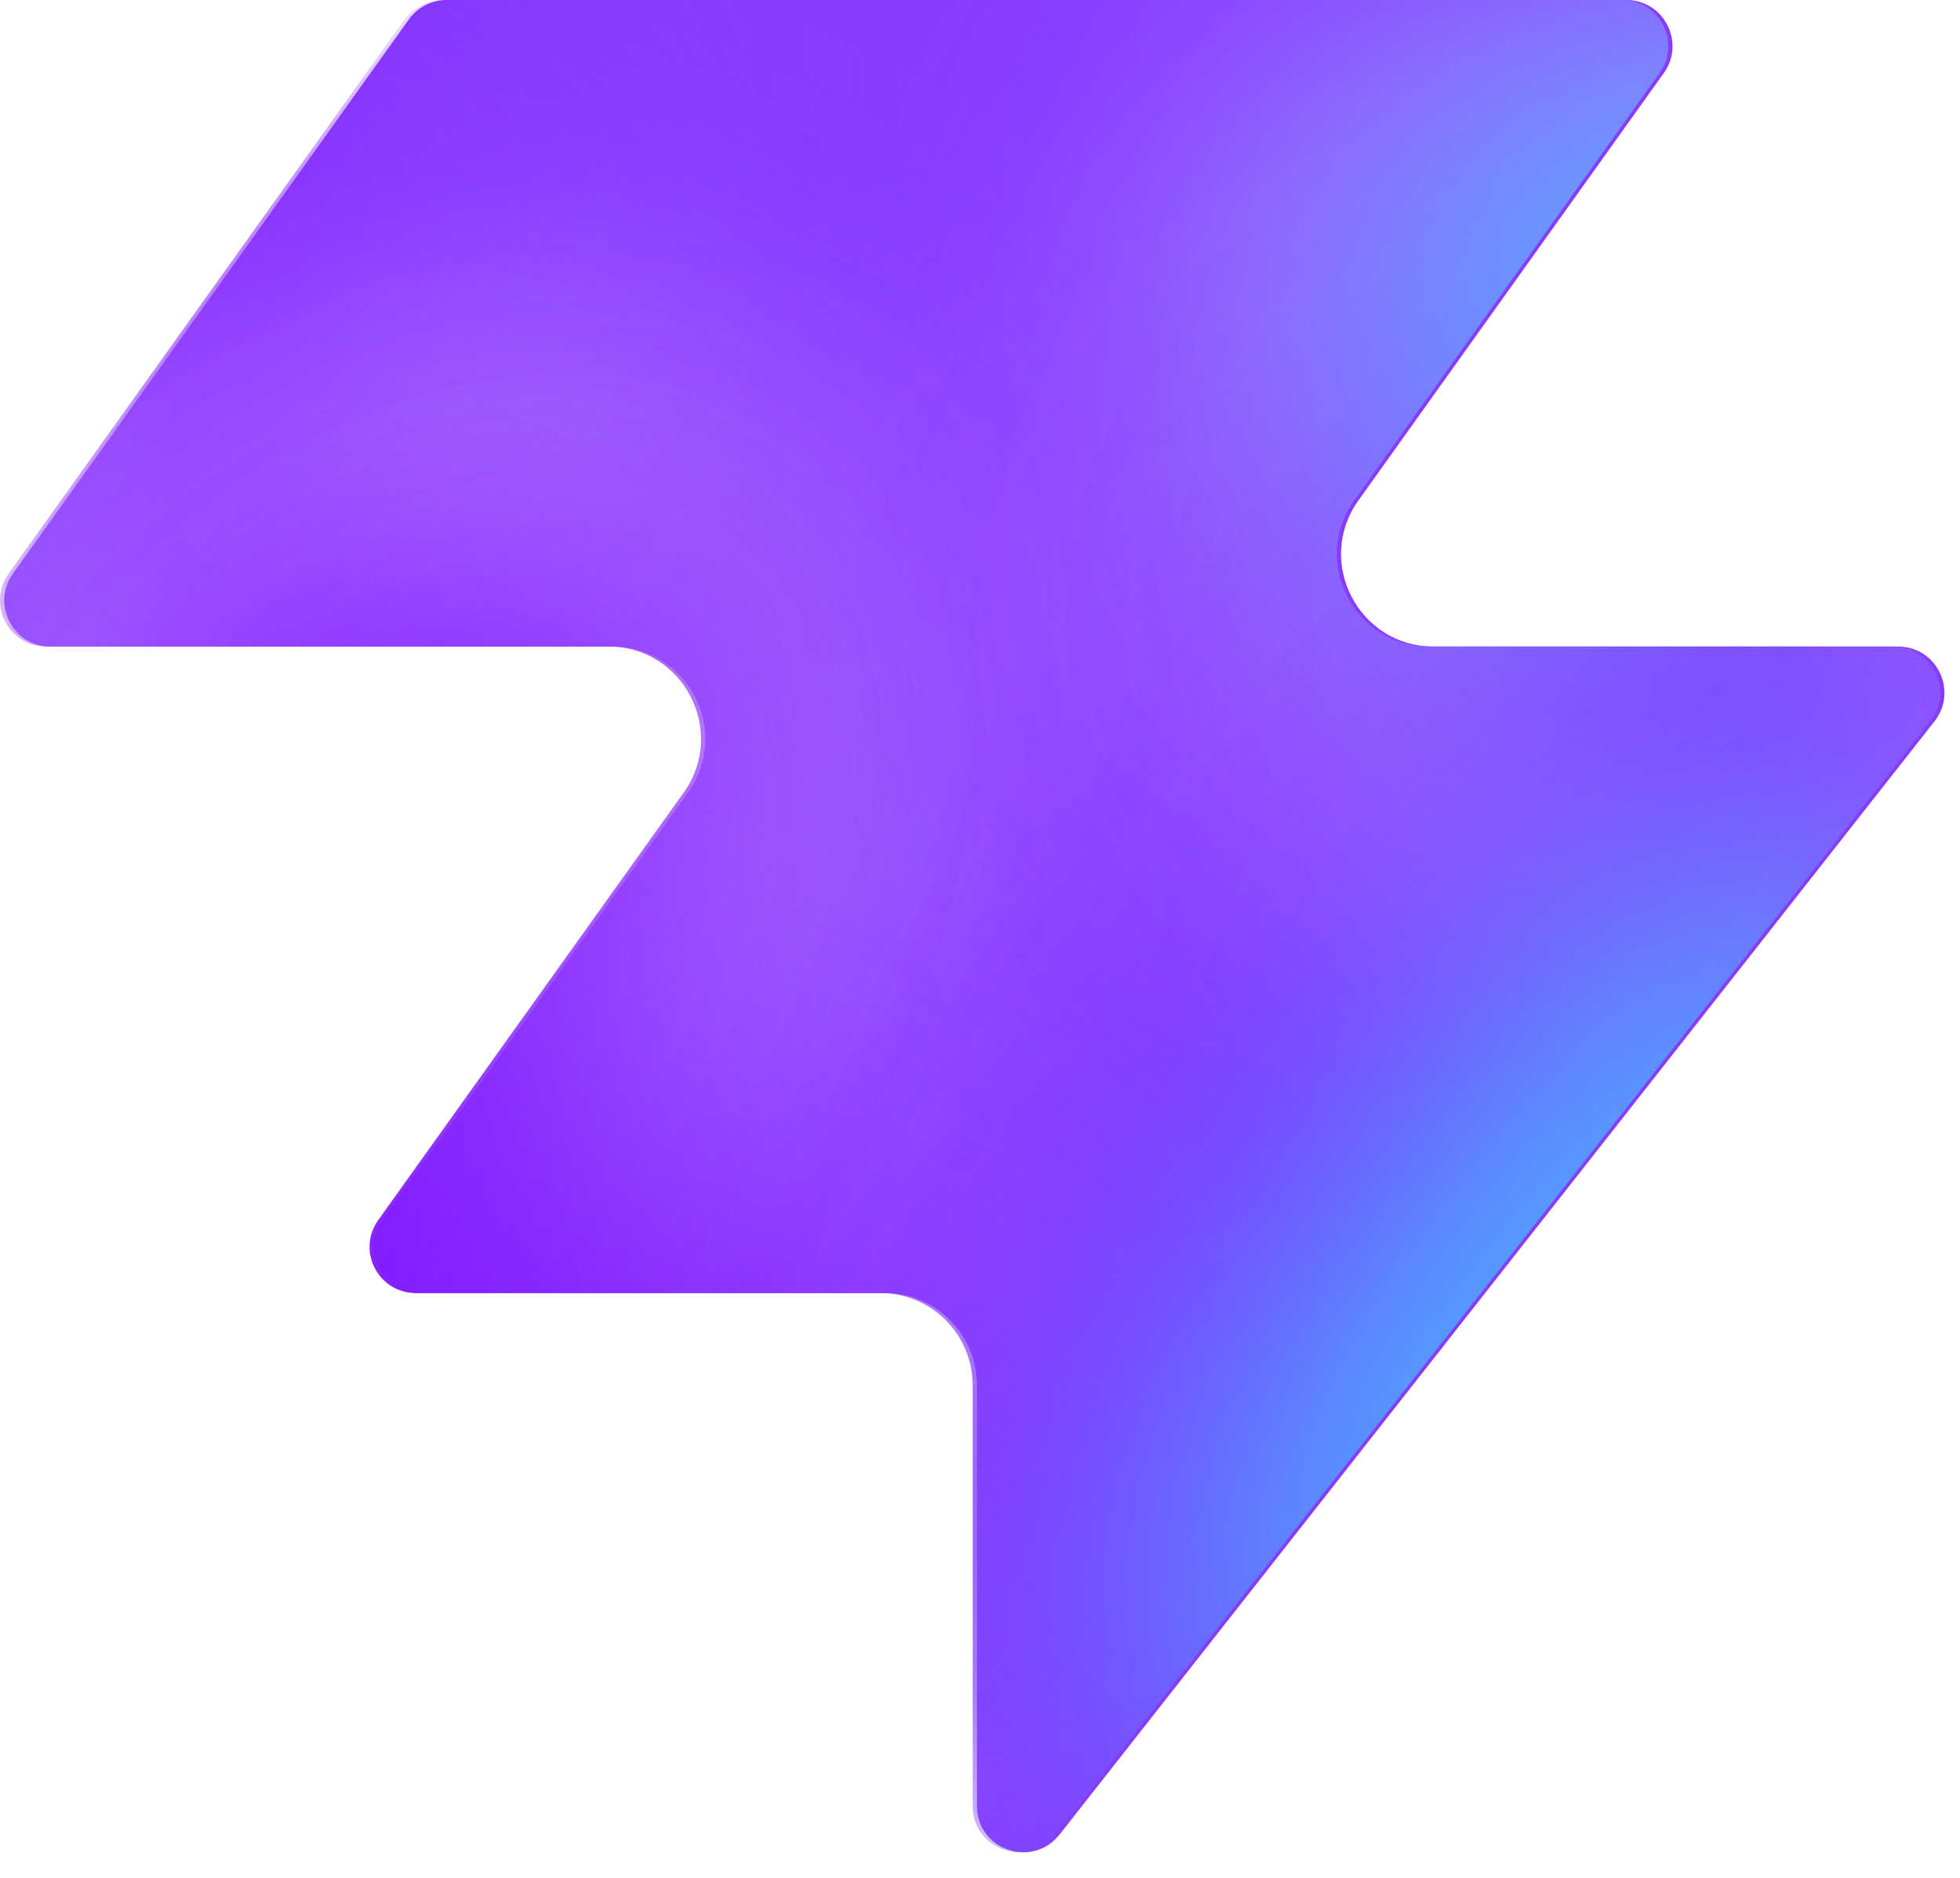
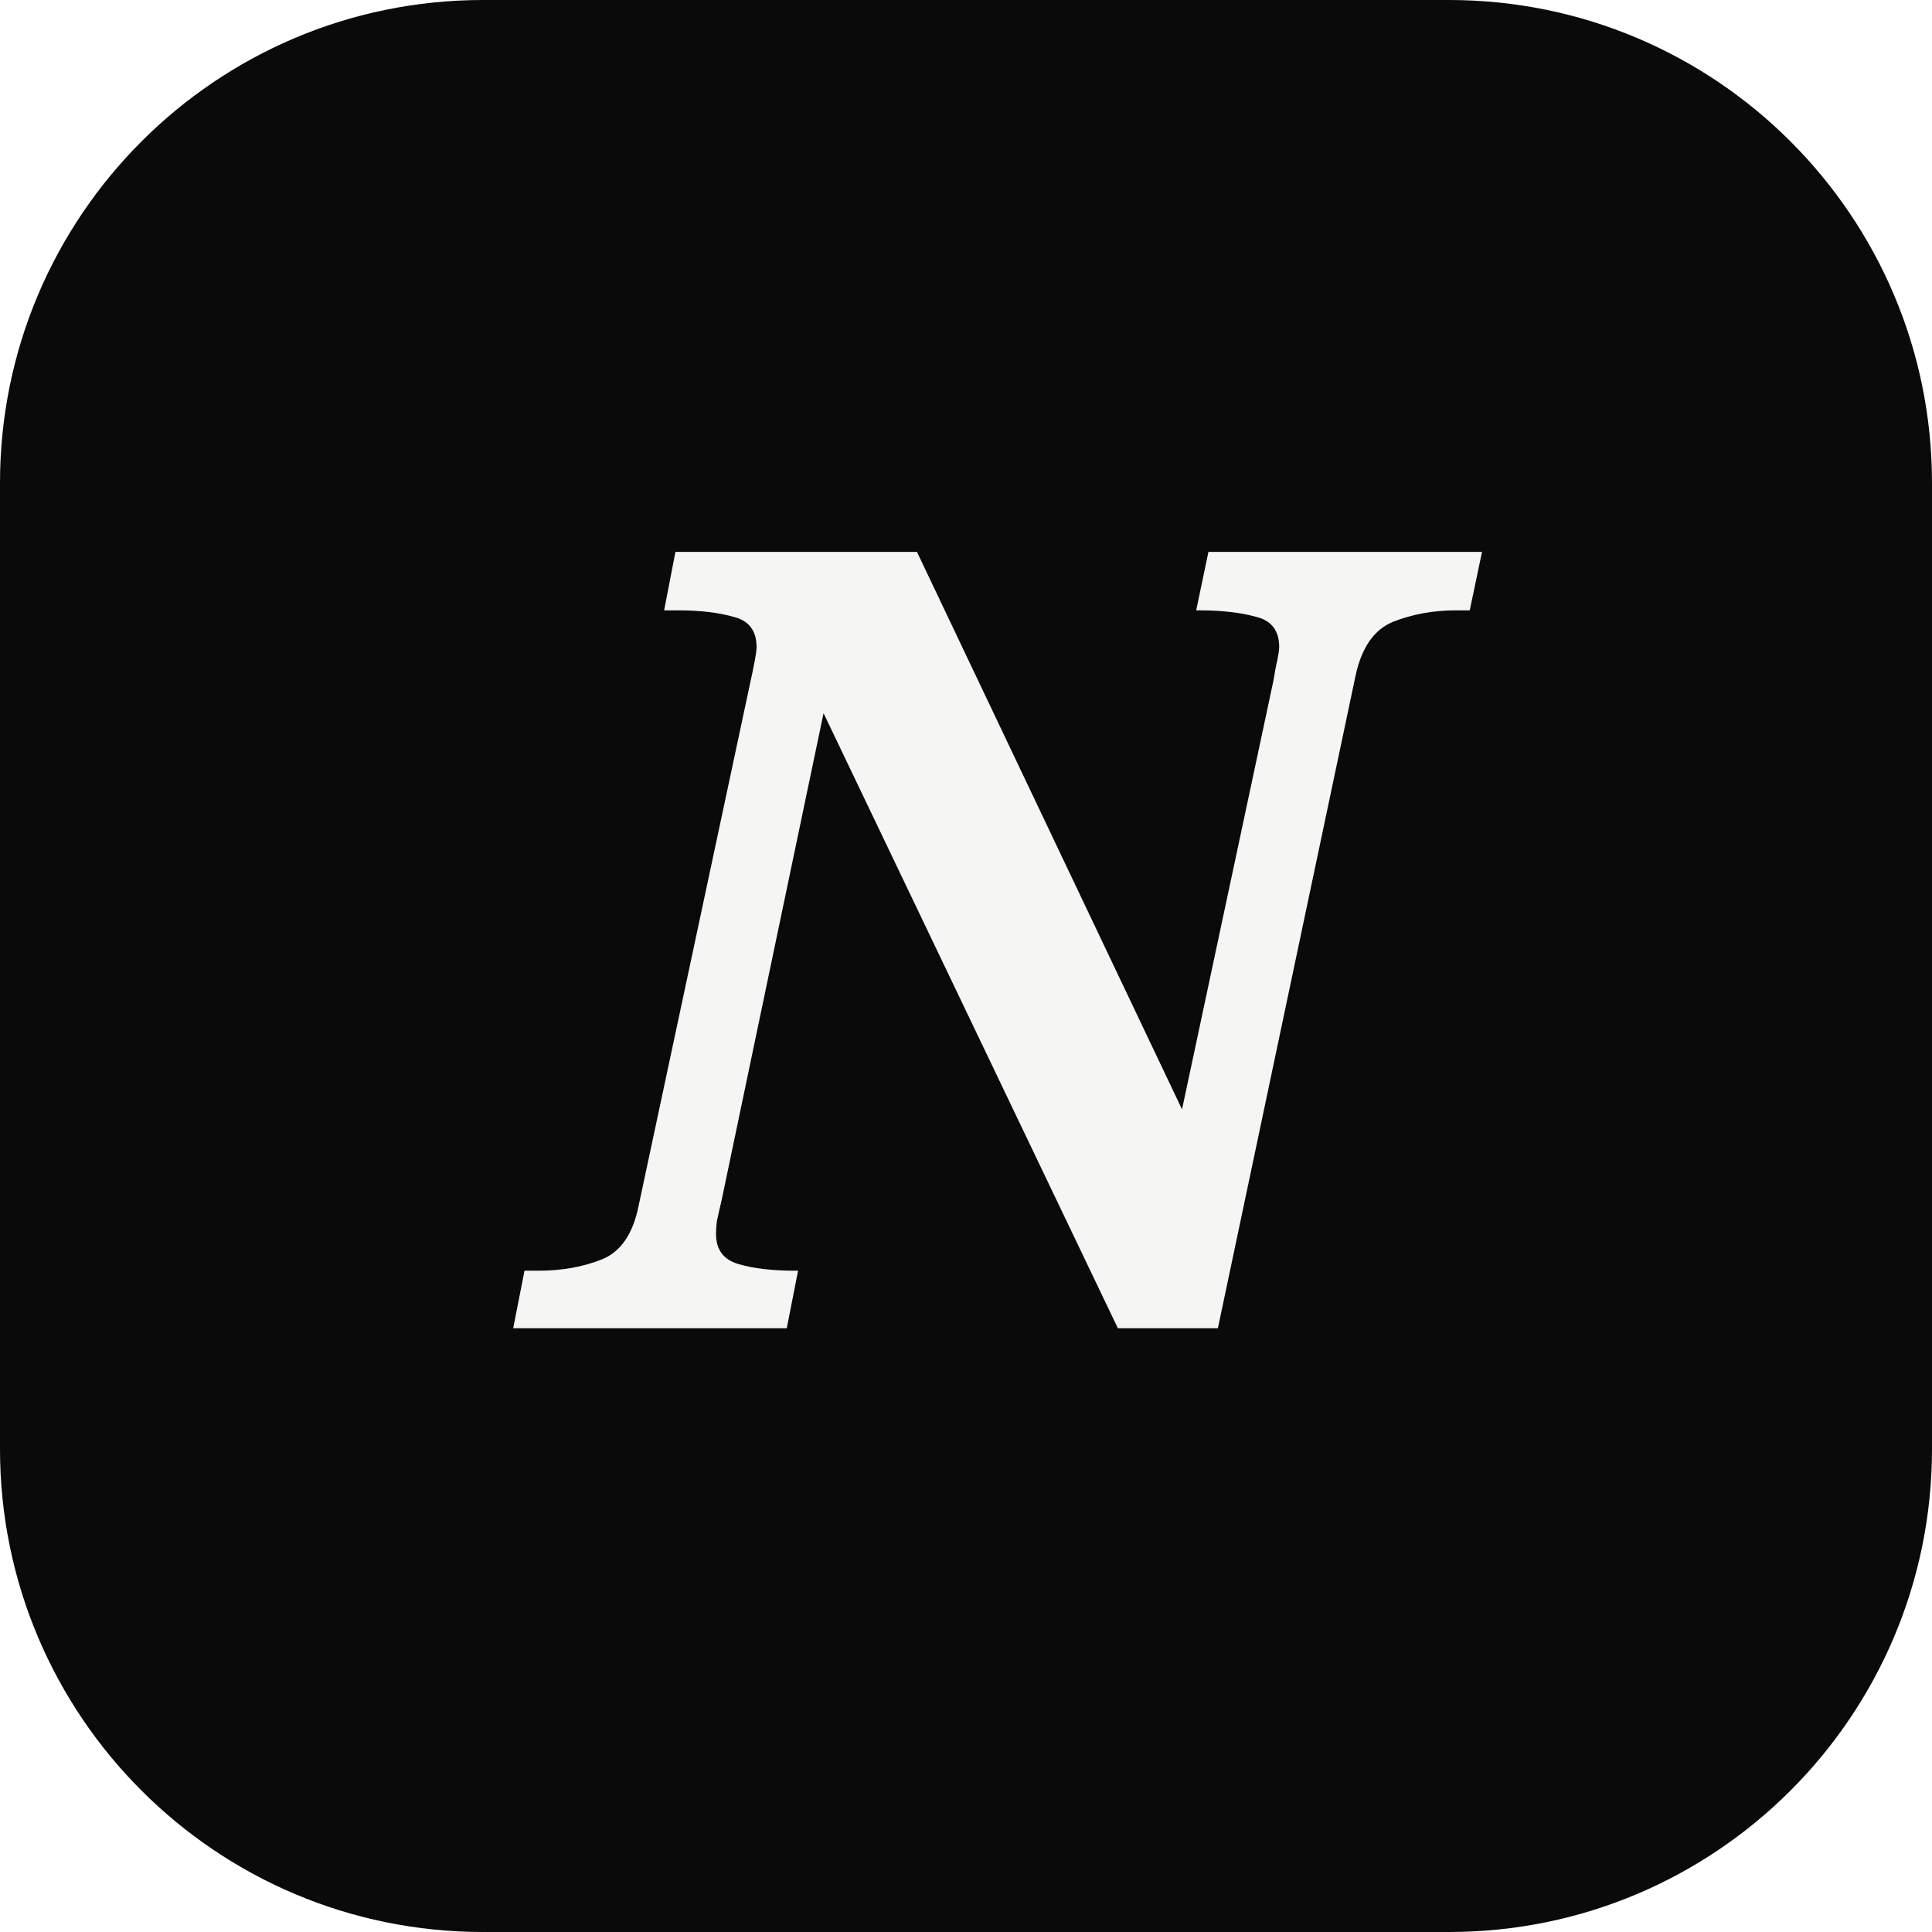
- <svg xmlns="http://www.w3.org/2000/svg" width="48" height="46" fill="none" viewBox="0 0 48 46">
-   <path fill="#863bff" d="M25.946 44.938c-.664.845-2.021.375-2.021-.698V33.937a2.26 2.26 0 0 0-2.262-2.262H10.287c-.92 0-1.456-1.04-.92-1.788l7.48-10.471c1.07-1.497 0-3.578-1.842-3.578H1.237c-.92 0-1.456-1.04-.92-1.788L10.013.474c.214-.297.556-.474.92-.474h28.894c.92 0 1.456 1.04.92 1.788l-7.48 10.471c-1.07 1.498 0 3.579 1.842 3.579h11.377c.943 0 1.473 1.088.89 1.83L25.947 44.94z" style="fill:#863bff;fill:color(display-p3 .525 .23 1);fill-opacity:1" />
-   <mask id="a" width="48" height="46" x="0" y="0" maskUnits="userSpaceOnUse" style="mask-type:alpha">
-     <path fill="#000" d="M25.842 44.938c-.664.844-2.021.375-2.021-.698V33.937a2.26 2.26 0 0 0-2.262-2.262H10.183c-.92 0-1.456-1.04-.92-1.788l7.48-10.471c1.07-1.498 0-3.579-1.842-3.579H1.133c-.92 0-1.456-1.04-.92-1.787L9.91.473c.214-.297.556-.474.92-.474h28.894c.92 0 1.456 1.04.92 1.788l-7.48 10.471c-1.07 1.498 0 3.578 1.842 3.578h11.377c.943 0 1.473 1.088.89 1.832L25.843 44.94z" style="fill:#000;fill-opacity:1" />
-   </mask>
-   <g mask="url(#a)">
-     <g filter="url(#b)">
-       <ellipse cx="5.508" cy="14.704" fill="#ede6ff" rx="5.508" ry="14.704" style="fill:#ede6ff;fill:color(display-p3 .927 .903 1);fill-opacity:1" transform="matrix(.00324 1 1 -.00324 -4.47 31.516)" />
-     </g>
-     <g filter="url(#c)">
-       <ellipse cx="10.399" cy="29.851" fill="#ede6ff" rx="10.399" ry="29.851" style="fill:#ede6ff;fill:color(display-p3 .927 .903 1);fill-opacity:1" transform="matrix(.00324 1 1 -.00324 -39.328 7.883)" />
-     </g>
-     <g filter="url(#d)">
-       <ellipse cx="5.508" cy="30.487" fill="#7e14ff" rx="5.508" ry="30.487" style="fill:#7e14ff;fill:color(display-p3 .492 .077 1);fill-opacity:1" transform="rotate(89.814 -25.913 -14.639)scale(1 -1)" />
-     </g>
-     <g filter="url(#e)">
-       <ellipse cx="5.508" cy="30.599" fill="#7e14ff" rx="5.508" ry="30.599" style="fill:#7e14ff;fill:color(display-p3 .492 .077 1);fill-opacity:1" transform="rotate(89.814 -32.644 -3.334)scale(1 -1)" />
-     </g>
-     <g filter="url(#f)">
-       <ellipse cx="5.508" cy="30.599" fill="#7e14ff" rx="5.508" ry="30.599" style="fill:#7e14ff;fill:color(display-p3 .492 .077 1);fill-opacity:1" transform="matrix(.00324 1 1 -.00324 -34.34 30.47)" />
-     </g>
-     <g filter="url(#g)">
-       <ellipse cx="14.072" cy="22.078" fill="#ede6ff" rx="14.072" ry="22.078" style="fill:#ede6ff;fill:color(display-p3 .927 .903 1);fill-opacity:1" transform="rotate(93.35 24.506 48.493)scale(-1 1)" />
-     </g>
-     <g filter="url(#h)">
-       <ellipse cx="3.47" cy="21.501" fill="#7e14ff" rx="3.47" ry="21.501" style="fill:#7e14ff;fill:color(display-p3 .492 .077 1);fill-opacity:1" transform="rotate(89.009 28.708 47.59)scale(-1 1)" />
-     </g>
-     <g filter="url(#i)">
-       <ellipse cx="3.47" cy="21.501" fill="#7e14ff" rx="3.47" ry="21.501" style="fill:#7e14ff;fill:color(display-p3 .492 .077 1);fill-opacity:1" transform="rotate(89.009 28.708 47.59)scale(-1 1)" />
-     </g>
-     <g filter="url(#j)">
-       <ellipse cx=".387" cy="8.972" fill="#7e14ff" rx="4.407" ry="29.108" style="fill:#7e14ff;fill:color(display-p3 .492 .077 1);fill-opacity:1" transform="rotate(39.51 .387 8.972)" />
-     </g>
-     <g filter="url(#k)">
-       <ellipse cx="47.523" cy="-6.092" fill="#7e14ff" rx="4.407" ry="29.108" style="fill:#7e14ff;fill:color(display-p3 .492 .077 1);fill-opacity:1" transform="rotate(37.892 47.523 -6.092)" />
-     </g>
-     <g filter="url(#l)">
-       <ellipse cx="41.412" cy="6.333" fill="#47bfff" rx="5.971" ry="9.665" style="fill:#47bfff;fill:color(display-p3 .28 .748 1);fill-opacity:1" transform="rotate(37.892 41.412 6.333)" />
-     </g>
-     <g filter="url(#m)">
-       <ellipse cx="-1.879" cy="38.332" fill="#7e14ff" rx="4.407" ry="29.108" style="fill:#7e14ff;fill:color(display-p3 .492 .077 1);fill-opacity:1" transform="rotate(37.892 -1.88 38.332)" />
-     </g>
-     <g filter="url(#n)">
-       <ellipse cx="-1.879" cy="38.332" fill="#7e14ff" rx="4.407" ry="29.108" style="fill:#7e14ff;fill:color(display-p3 .492 .077 1);fill-opacity:1" transform="rotate(37.892 -1.88 38.332)" />
-     </g>
-     <g filter="url(#o)">
-       <ellipse cx="35.651" cy="29.907" fill="#7e14ff" rx="4.407" ry="29.108" style="fill:#7e14ff;fill:color(display-p3 .492 .077 1);fill-opacity:1" transform="rotate(37.892 35.651 29.907)" />
-     </g>
-     <g filter="url(#p)">
-       <ellipse cx="38.418" cy="32.4" fill="#47bfff" rx="5.971" ry="15.297" style="fill:#47bfff;fill:color(display-p3 .28 .748 1);fill-opacity:1" transform="rotate(37.892 38.418 32.4)" />
-     </g>
-   </g>
-   <defs>
-     <filter id="b" width="60.045" height="41.654" x="-19.77" y="16.149" color-interpolation-filters="sRGB" filterUnits="userSpaceOnUse">
-       <feFlood flood-opacity="0" result="BackgroundImageFix" />
-       <feBlend in="SourceGraphic" in2="BackgroundImageFix" result="shape" />
-       <feGaussianBlur result="effect1_foregroundBlur_2002_17158" stdDeviation="7.659" />
-     </filter>
-     <filter id="c" width="90.34" height="51.437" x="-54.613" y="-7.533" color-interpolation-filters="sRGB" filterUnits="userSpaceOnUse">
-       <feFlood flood-opacity="0" result="BackgroundImageFix" />
-       <feBlend in="SourceGraphic" in2="BackgroundImageFix" result="shape" />
-       <feGaussianBlur result="effect1_foregroundBlur_2002_17158" stdDeviation="7.659" />
-     </filter>
-     <filter id="d" width="79.355" height="29.4" x="-49.64" y="2.03" color-interpolation-filters="sRGB" filterUnits="userSpaceOnUse">
-       <feFlood flood-opacity="0" result="BackgroundImageFix" />
-       <feBlend in="SourceGraphic" in2="BackgroundImageFix" result="shape" />
-       <feGaussianBlur result="effect1_foregroundBlur_2002_17158" stdDeviation="4.596" />
-     </filter>
-     <filter id="e" width="79.579" height="29.4" x="-45.045" y="20.029" color-interpolation-filters="sRGB" filterUnits="userSpaceOnUse">
-       <feFlood flood-opacity="0" result="BackgroundImageFix" />
-       <feBlend in="SourceGraphic" in2="BackgroundImageFix" result="shape" />
-       <feGaussianBlur result="effect1_foregroundBlur_2002_17158" stdDeviation="4.596" />
-     </filter>
-     <filter id="f" width="79.579" height="29.4" x="-43.513" y="21.178" color-interpolation-filters="sRGB" filterUnits="userSpaceOnUse">
-       <feFlood flood-opacity="0" result="BackgroundImageFix" />
-       <feBlend in="SourceGraphic" in2="BackgroundImageFix" result="shape" />
-       <feGaussianBlur result="effect1_foregroundBlur_2002_17158" stdDeviation="4.596" />
-     </filter>
-     <filter id="g" width="74.749" height="58.852" x="15.756" y="-17.901" color-interpolation-filters="sRGB" filterUnits="userSpaceOnUse">
-       <feFlood flood-opacity="0" result="BackgroundImageFix" />
-       <feBlend in="SourceGraphic" in2="BackgroundImageFix" result="shape" />
-       <feGaussianBlur result="effect1_foregroundBlur_2002_17158" stdDeviation="7.659" />
-     </filter>
-     <filter id="h" width="61.377" height="25.362" x="23.548" y="2.284" color-interpolation-filters="sRGB" filterUnits="userSpaceOnUse">
-       <feFlood flood-opacity="0" result="BackgroundImageFix" />
-       <feBlend in="SourceGraphic" in2="BackgroundImageFix" result="shape" />
-       <feGaussianBlur result="effect1_foregroundBlur_2002_17158" stdDeviation="4.596" />
-     </filter>
-     <filter id="i" width="61.377" height="25.362" x="23.548" y="2.284" color-interpolation-filters="sRGB" filterUnits="userSpaceOnUse">
-       <feFlood flood-opacity="0" result="BackgroundImageFix" />
-       <feBlend in="SourceGraphic" in2="BackgroundImageFix" result="shape" />
-       <feGaussianBlur result="effect1_foregroundBlur_2002_17158" stdDeviation="4.596" />
-     </filter>
-     <filter id="j" width="56.045" height="63.649" x="-27.636" y="-22.853" color-interpolation-filters="sRGB" filterUnits="userSpaceOnUse">
-       <feFlood flood-opacity="0" result="BackgroundImageFix" />
-       <feBlend in="SourceGraphic" in2="BackgroundImageFix" result="shape" />
-       <feGaussianBlur result="effect1_foregroundBlur_2002_17158" stdDeviation="4.596" />
-     </filter>
-     <filter id="k" width="54.814" height="64.646" x="20.116" y="-38.415" color-interpolation-filters="sRGB" filterUnits="userSpaceOnUse">
-       <feFlood flood-opacity="0" result="BackgroundImageFix" />
-       <feBlend in="SourceGraphic" in2="BackgroundImageFix" result="shape" />
-       <feGaussianBlur result="effect1_foregroundBlur_2002_17158" stdDeviation="4.596" />
-     </filter>
-     <filter id="l" width="33.541" height="35.313" x="24.641" y="-11.323" color-interpolation-filters="sRGB" filterUnits="userSpaceOnUse">
-       <feFlood flood-opacity="0" result="BackgroundImageFix" />
-       <feBlend in="SourceGraphic" in2="BackgroundImageFix" result="shape" />
-       <feGaussianBlur result="effect1_foregroundBlur_2002_17158" stdDeviation="4.596" />
-     </filter>
-     <filter id="m" width="54.814" height="64.646" x="-29.286" y="6.009" color-interpolation-filters="sRGB" filterUnits="userSpaceOnUse">
-       <feFlood flood-opacity="0" result="BackgroundImageFix" />
-       <feBlend in="SourceGraphic" in2="BackgroundImageFix" result="shape" />
-       <feGaussianBlur result="effect1_foregroundBlur_2002_17158" stdDeviation="4.596" />
-     </filter>
-     <filter id="n" width="54.814" height="64.646" x="-29.286" y="6.009" color-interpolation-filters="sRGB" filterUnits="userSpaceOnUse">
-       <feFlood flood-opacity="0" result="BackgroundImageFix" />
-       <feBlend in="SourceGraphic" in2="BackgroundImageFix" result="shape" />
-       <feGaussianBlur result="effect1_foregroundBlur_2002_17158" stdDeviation="4.596" />
-     </filter>
-     <filter id="o" width="54.814" height="64.646" x="8.244" y="-2.416" color-interpolation-filters="sRGB" filterUnits="userSpaceOnUse">
-       <feFlood flood-opacity="0" result="BackgroundImageFix" />
-       <feBlend in="SourceGraphic" in2="BackgroundImageFix" result="shape" />
-       <feGaussianBlur result="effect1_foregroundBlur_2002_17158" stdDeviation="4.596" />
-     </filter>
-     <filter id="p" width="39.409" height="43.623" x="18.713" y="10.588" color-interpolation-filters="sRGB" filterUnits="userSpaceOnUse">
-       <feFlood flood-opacity="0" result="BackgroundImageFix" />
-       <feBlend in="SourceGraphic" in2="BackgroundImageFix" result="shape" />
-       <feGaussianBlur result="effect1_foregroundBlur_2002_17158" stdDeviation="4.596" />
-     </filter>
-   </defs>
+ <svg xmlns="http://www.w3.org/2000/svg" viewBox="0 0 32 32">
+   <rect width="32" height="32" rx="8" fill="#0a0a0a" />
+   <text x="16" y="22" text-anchor="middle" font-family="Georgia, serif" font-size="18" font-weight="700" fill="#f5f5f4" font-style="italic">N</text>
</svg>
